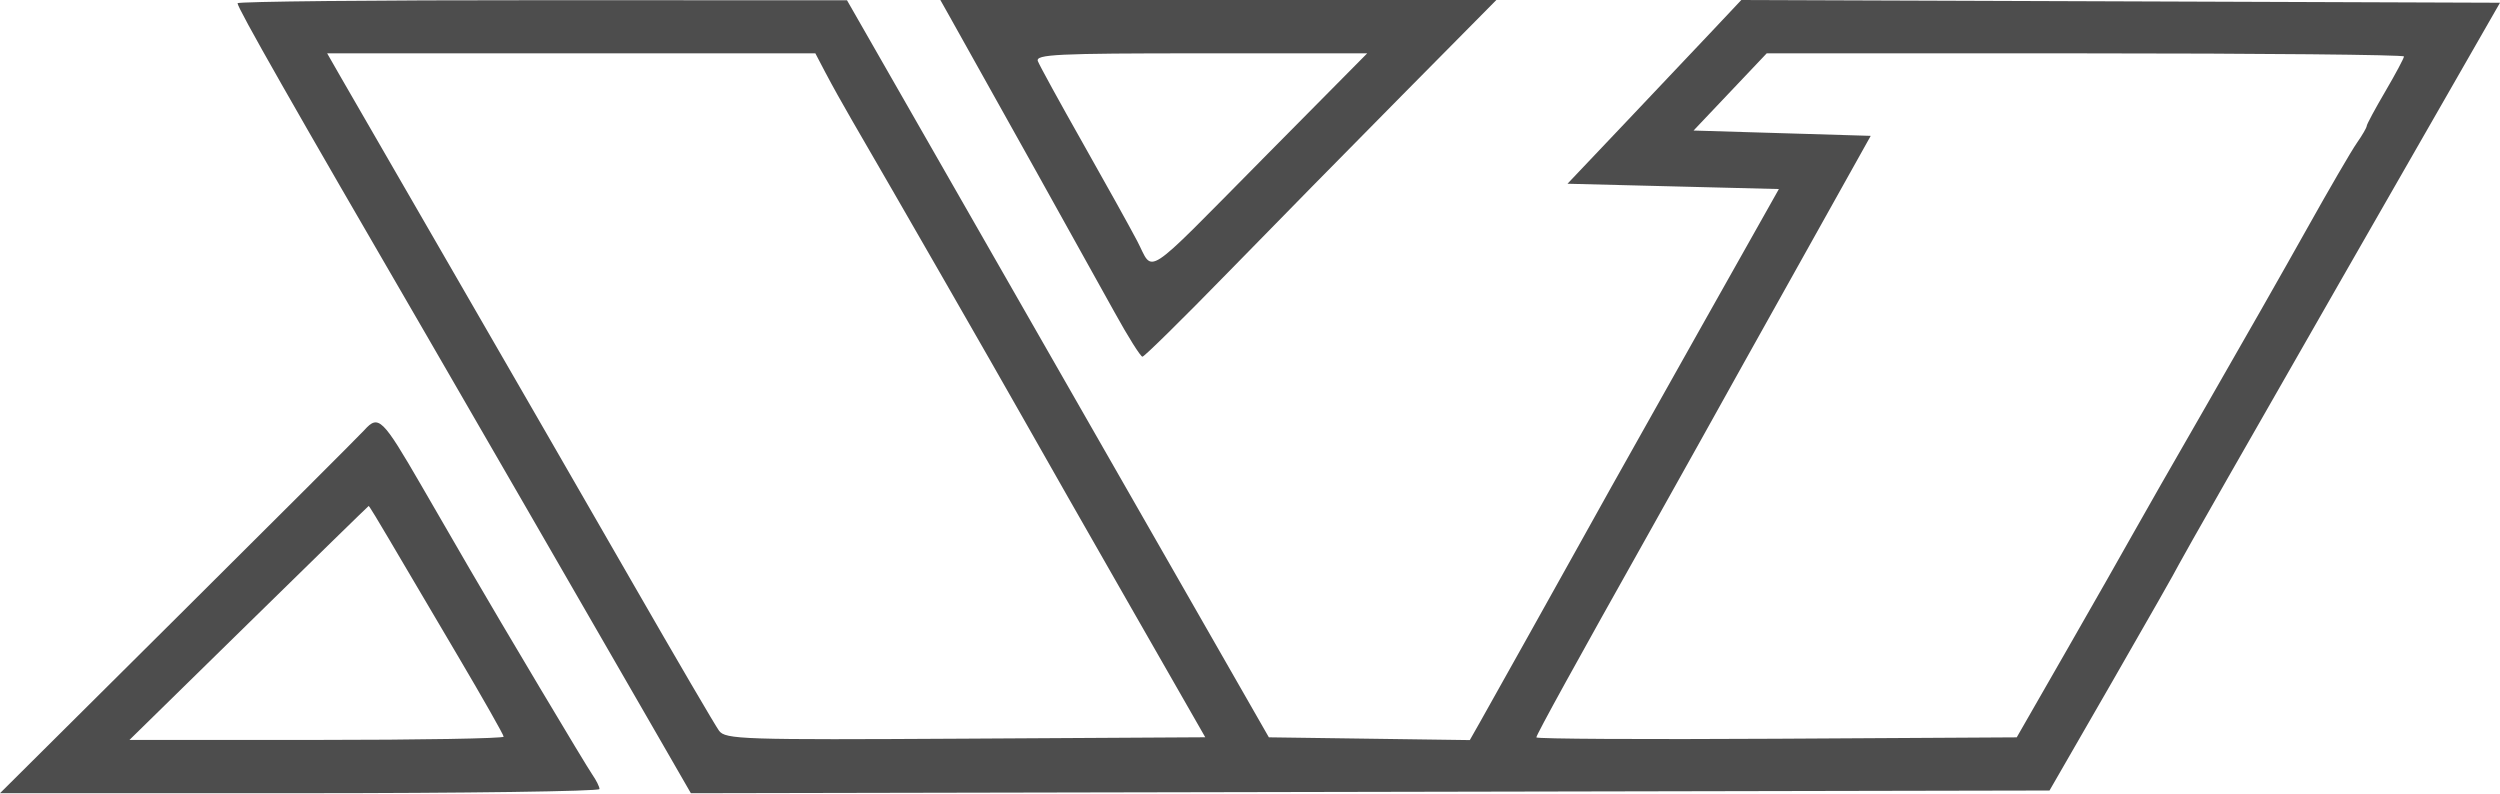
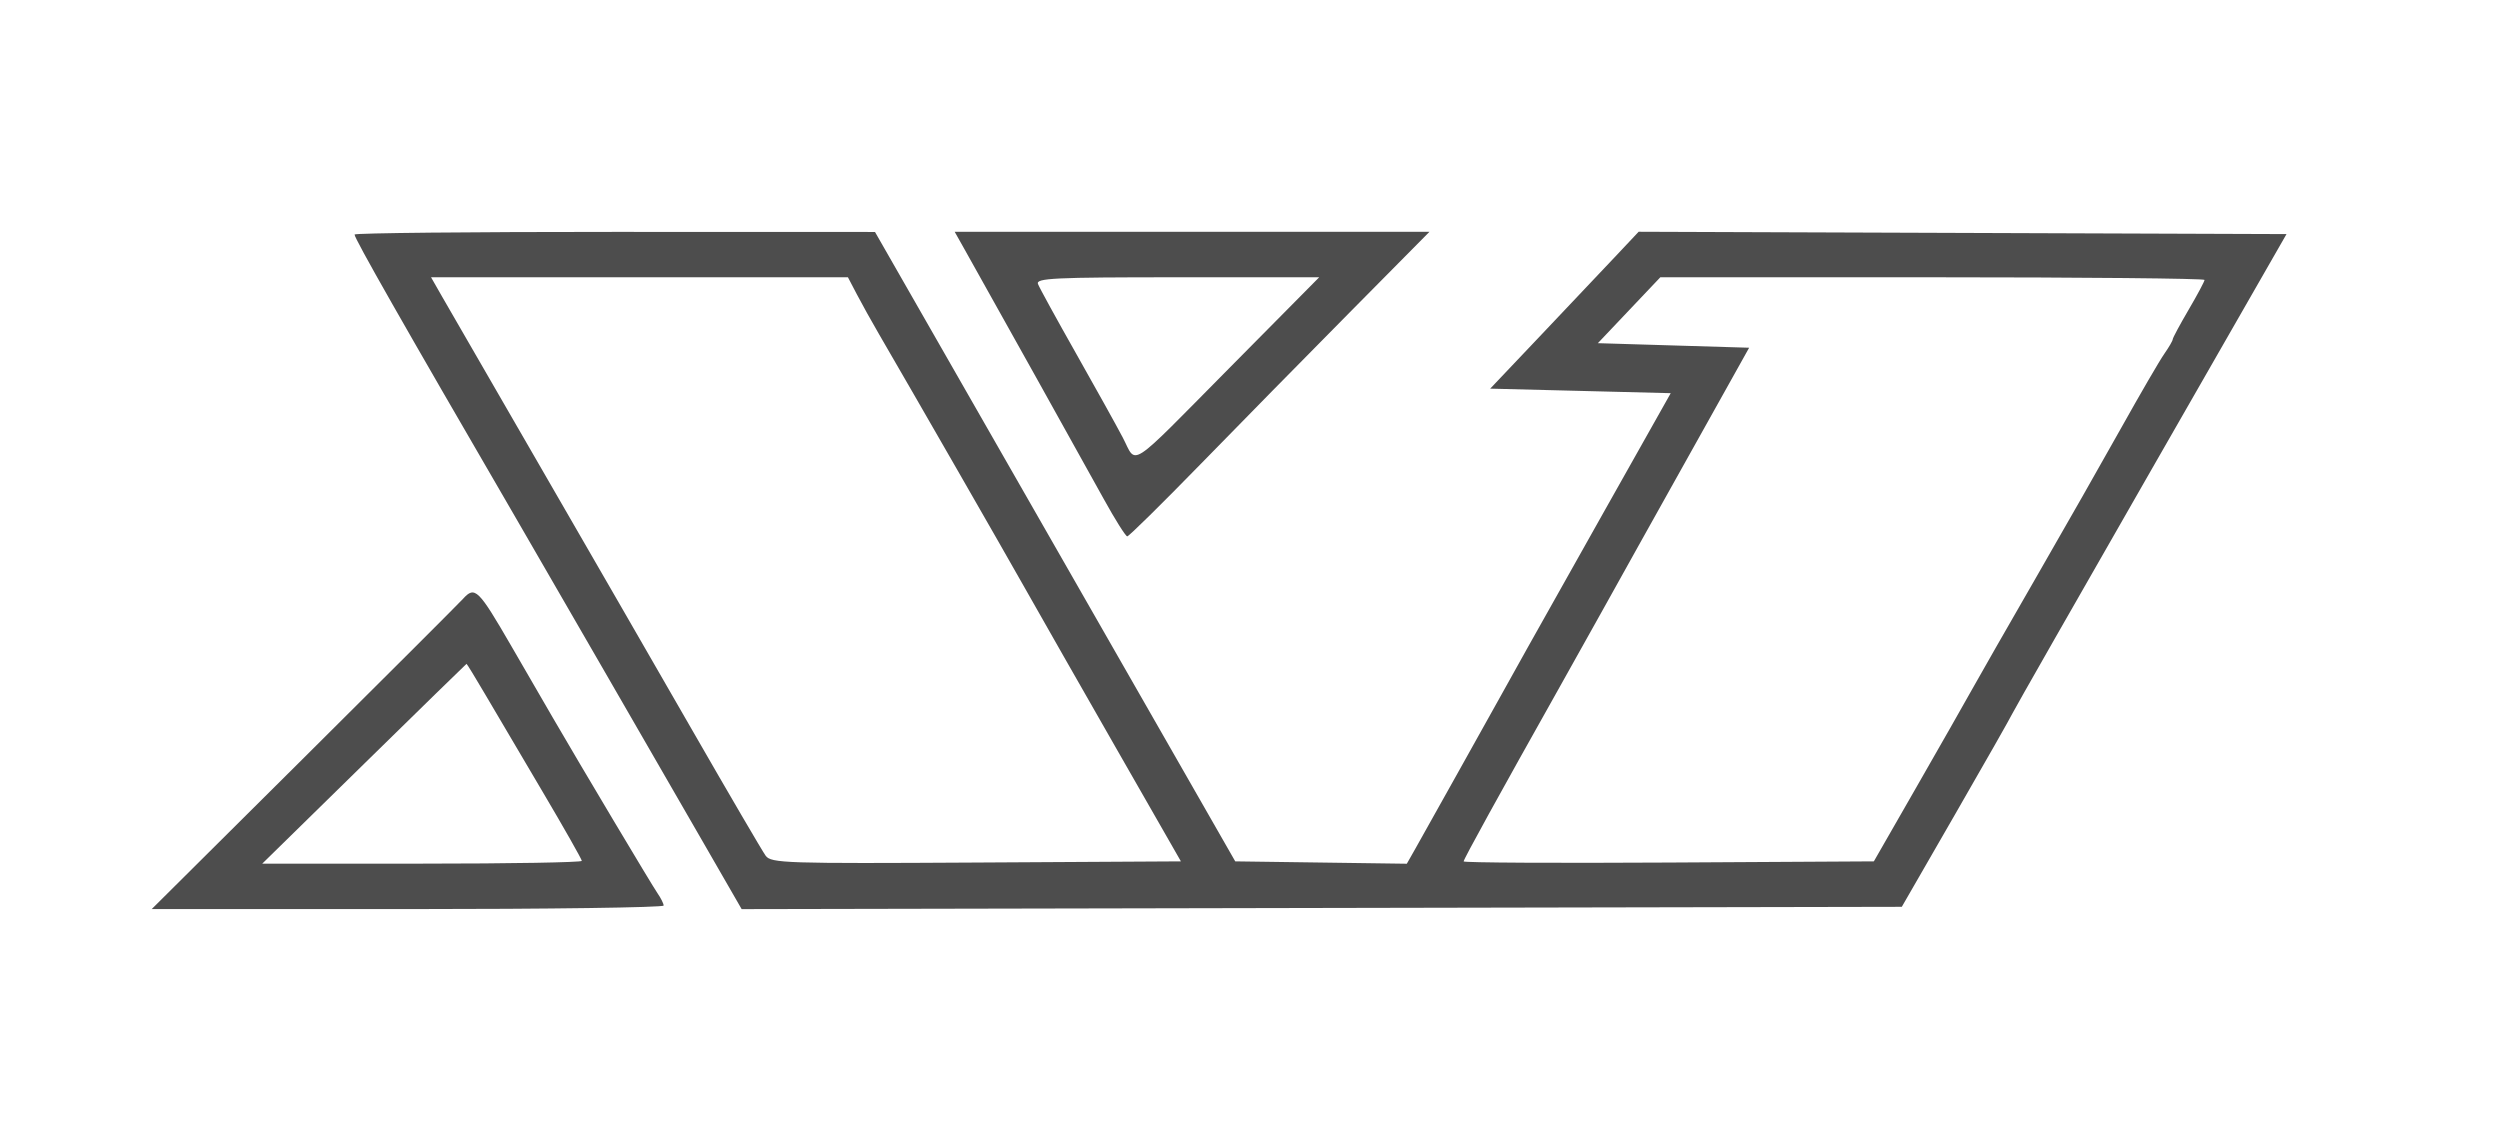
- <svg xmlns="http://www.w3.org/2000/svg" width="90.374mm" height="28.675mm" viewBox="0 0 90.374 28.675" version="1.1" id="svg1">
-   <defs id="defs1" />
-   <path d="m 8.587,0.117 c 0,0.175 2.005,3.698 6.834,12.008 0.825,1.419 6.127,10.6 8.029,13.903 l 1.525,2.647 24.557,-0.049 24.557,-0.049 2.273,-3.945 c 1.25,-2.17 2.333,-4.074 2.406,-4.233 0.073,-0.158 2.715,-4.791 5.87,-10.295 L 90.374,0.099 76.661,0.049 62.948,0 61.905,1.108 c -0.574,0.609 -1.988,2.103 -3.142,3.321 l -2.099,2.213 3.821,0.096 3.821,0.096 -2.763,4.907 a 2419.695,2419.695 0 0 0 -3.297,5.869 c -0.294,0.529 -0.776,1.395 -1.072,1.924 l -1.933,3.464 c -0.767,1.376 -1.555,2.784 -1.752,3.129 l -0.356,0.627 -3.632,-0.05 -3.632,-0.05 -7.625,-13.322 -7.625,-13.322 -11.016,-0.003 C 13.545,0.004 8.587,0.054 8.587,0.117 M 34.4,0.724 c 1.035,1.84 5.118,9.163 5.901,10.583 0.481,0.873 0.931,1.587 0.998,1.587 0.068,0 1.452,-1.364 3.078,-3.031 1.625,-1.667 4.476,-4.568 6.335,-6.446 l 3.38,-3.416 h -20.098 l 0.406,0.722 m -4.548,1.924 c 0.207,0.397 0.629,1.155 0.937,1.684 1.548,2.663 5.134,8.906 6.19,10.776 0.657,1.164 2.409,4.238 3.893,6.831 l 2.698,4.714 -8.665,0.05 c -8.084,0.047 -8.682,0.028 -8.913,-0.288 -0.137,-0.187 -1.542,-2.59 -3.124,-5.342 -1.581,-2.752 -4.503,-7.817 -6.491,-11.257 -1.989,-3.44 -3.826,-6.622 -4.084,-7.072 L 11.826,1.927 h 17.648 l 0.378,0.722 m 15.763,3.127 c -4.371,4.415 -3.893,4.104 -4.507,2.934 -0.264,-0.503 -1.155,-2.106 -1.98,-3.564 -0.825,-1.457 -1.549,-2.778 -1.609,-2.934 -0.095,-0.247 0.675,-0.284 5.898,-0.284 h 6.007 l -3.81,3.848 m 41.289,-3.736 c 0,0.061 -0.303,0.629 -0.673,1.261 -0.37,0.632 -0.674,1.196 -0.674,1.253 0,0.057 -0.161,0.334 -0.357,0.615 -0.197,0.281 -1.01,1.68 -1.809,3.109 -0.799,1.429 -2.425,4.286 -3.614,6.35 -1.189,2.064 -2.408,4.195 -2.708,4.736 -0.301,0.541 -1.36,2.403 -2.355,4.137 l -1.809,3.154 -8.683,0.05 c -4.776,0.028 -8.683,0.006 -8.683,-0.048 0,-0.095 1.469,-2.762 4.081,-7.41 a 757.449,757.449 0 0 0 1.829,-3.271 c 0.322,-0.582 1.046,-1.881 1.608,-2.887 0.562,-1.005 1.82,-3.257 2.796,-5.003 l 1.774,-3.175 -3.203,-0.096 -3.202,-0.096 1.322,-1.395 1.322,-1.395 h 11.519 c 6.335,0 11.519,0.05 11.519,0.112 M 13.178,15.541 c -0.168,0.185 -3.202,3.216 -6.742,6.735 L 0,28.674 h 10.836 c 5.96,0 10.836,-0.068 10.836,-0.15 0,-0.082 -0.119,-0.32 -0.264,-0.529 -0.23,-0.33 -3.282,-5.448 -4.43,-7.429 l -1.752,-3.025 c -1.401,-2.419 -1.543,-2.558 -2.048,-2.001 m 0.938,4.041 c 0.42,0.714 1.512,2.567 2.427,4.116 0.915,1.55 1.664,2.87 1.664,2.934 0,0.064 -3.044,0.117 -6.764,0.117 H 4.68 l 4.311,-4.225 c 2.371,-2.324 4.322,-4.229 4.337,-4.233 0.015,-0.005 0.37,0.576 0.789,1.291" fill="#000" fill-rule="evenodd" style="fill:#4d4d4d;stroke-width:0.265" id="path1" />
+ <svg xmlns="http://www.w3.org/2000/svg" width="400" height="181.818">
+   <path d="M56.727 37.524c0 .66 7.578 13.977 25.828 45.385 3.117 5.365 23.156 40.063 30.347 52.548l5.762 10.003 92.812-.185 92.812-.184 8.59-14.909c4.725-8.2 8.818-15.399 9.094-15.999.277-.599 10.261-18.108 22.187-38.909l21.683-37.819-51.829-.187-51.829-.187-3.942 4.187c-2.169 2.303-7.513 7.95-11.876 12.55l-7.934 8.364 14.442.363 14.443.364-10.443 18.546a9145.305 9145.305 0 0 0-12.462 22.181c-1.11 2-2.933 5.273-4.05 7.273L233.057 124c-2.9 5.2-5.879 10.522-6.62 11.826l-1.346 2.371-13.726-.19-13.726-.189-28.819-50.352L140 37.115l-41.636-.012c-22.9-.007-41.637.183-41.637.421m97.559 2.294c3.911 6.953 19.343 34.63 22.303 40 1.819 3.3 3.517 6 3.772 6 .255 0 5.489-5.154 11.632-11.454 6.142-6.3 16.916-17.264 23.943-24.364l12.776-12.909h-75.96l1.534 2.727m-17.19 7.273c.784 1.5 2.377 4.364 3.54 6.364 5.85 10.064 19.405 33.66 23.396 40.727 2.484 4.4 9.106 16.018 14.715 25.818l10.199 17.818-32.751.189c-30.552.177-32.814.104-33.688-1.09-.516-.705-5.828-9.79-11.806-20.19-5.977-10.4-17.018-29.545-24.534-42.545-7.517-13-14.462-25.027-15.434-26.727l-1.766-3.091h66.702l1.427 2.727m59.577 11.818C180.152 75.597 181.959 74.421 179.638 70c-.997-1.9-4.364-7.961-7.482-13.47-3.117-5.508-5.854-10.499-6.081-11.091-.359-.935 2.553-1.075 22.293-1.075h22.704l-14.399 14.545m156.054-14.122c0 .232-1.145 2.377-2.545 4.766-1.4 2.389-2.546 4.521-2.546 4.737 0 .217-.607 1.263-1.349 2.325-.743 1.062-3.819 6.349-6.837 11.749s-9.164 16.2-13.659 24c-4.494 7.8-9.1 15.854-10.236 17.898-1.136 2.044-5.141 9.081-8.901 15.636l-6.837 11.92-32.817.189c-18.05.104-32.818.023-32.818-.181 0-.357 5.552-10.439 15.423-28.008a2862.8 2862.8 0 0 0 6.912-12.363c1.217-2.2 3.952-7.11 6.077-10.91s6.88-12.309 10.566-18.909l6.703-12-12.104-.363-12.103-.364 4.998-5.273 4.998-5.272h43.538c23.945 0 43.537.19 43.537.423M74.079 95.818c-.635.7-12.101 12.155-25.481 25.455l-24.326 24.182h40.955c22.525 0 40.955-.255 40.955-.566 0-.311-.45-1.211-.999-2-.87-1.248-12.404-20.591-16.743-28.077l-6.622-11.432c-5.295-9.143-5.831-9.667-7.739-7.562m3.547 15.273c1.586 2.7 5.714 9.701 9.174 15.558 3.46 5.857 6.291 10.848 6.291 11.091 0 .243-11.504.442-25.565.442H41.961l16.292-15.969c8.961-8.783 16.337-15.983 16.391-16 .055-.017 1.397 2.178 2.982 4.878" fill="#000" fill-rule="evenodd" style="fill:#4d4d4d" />
</svg>
